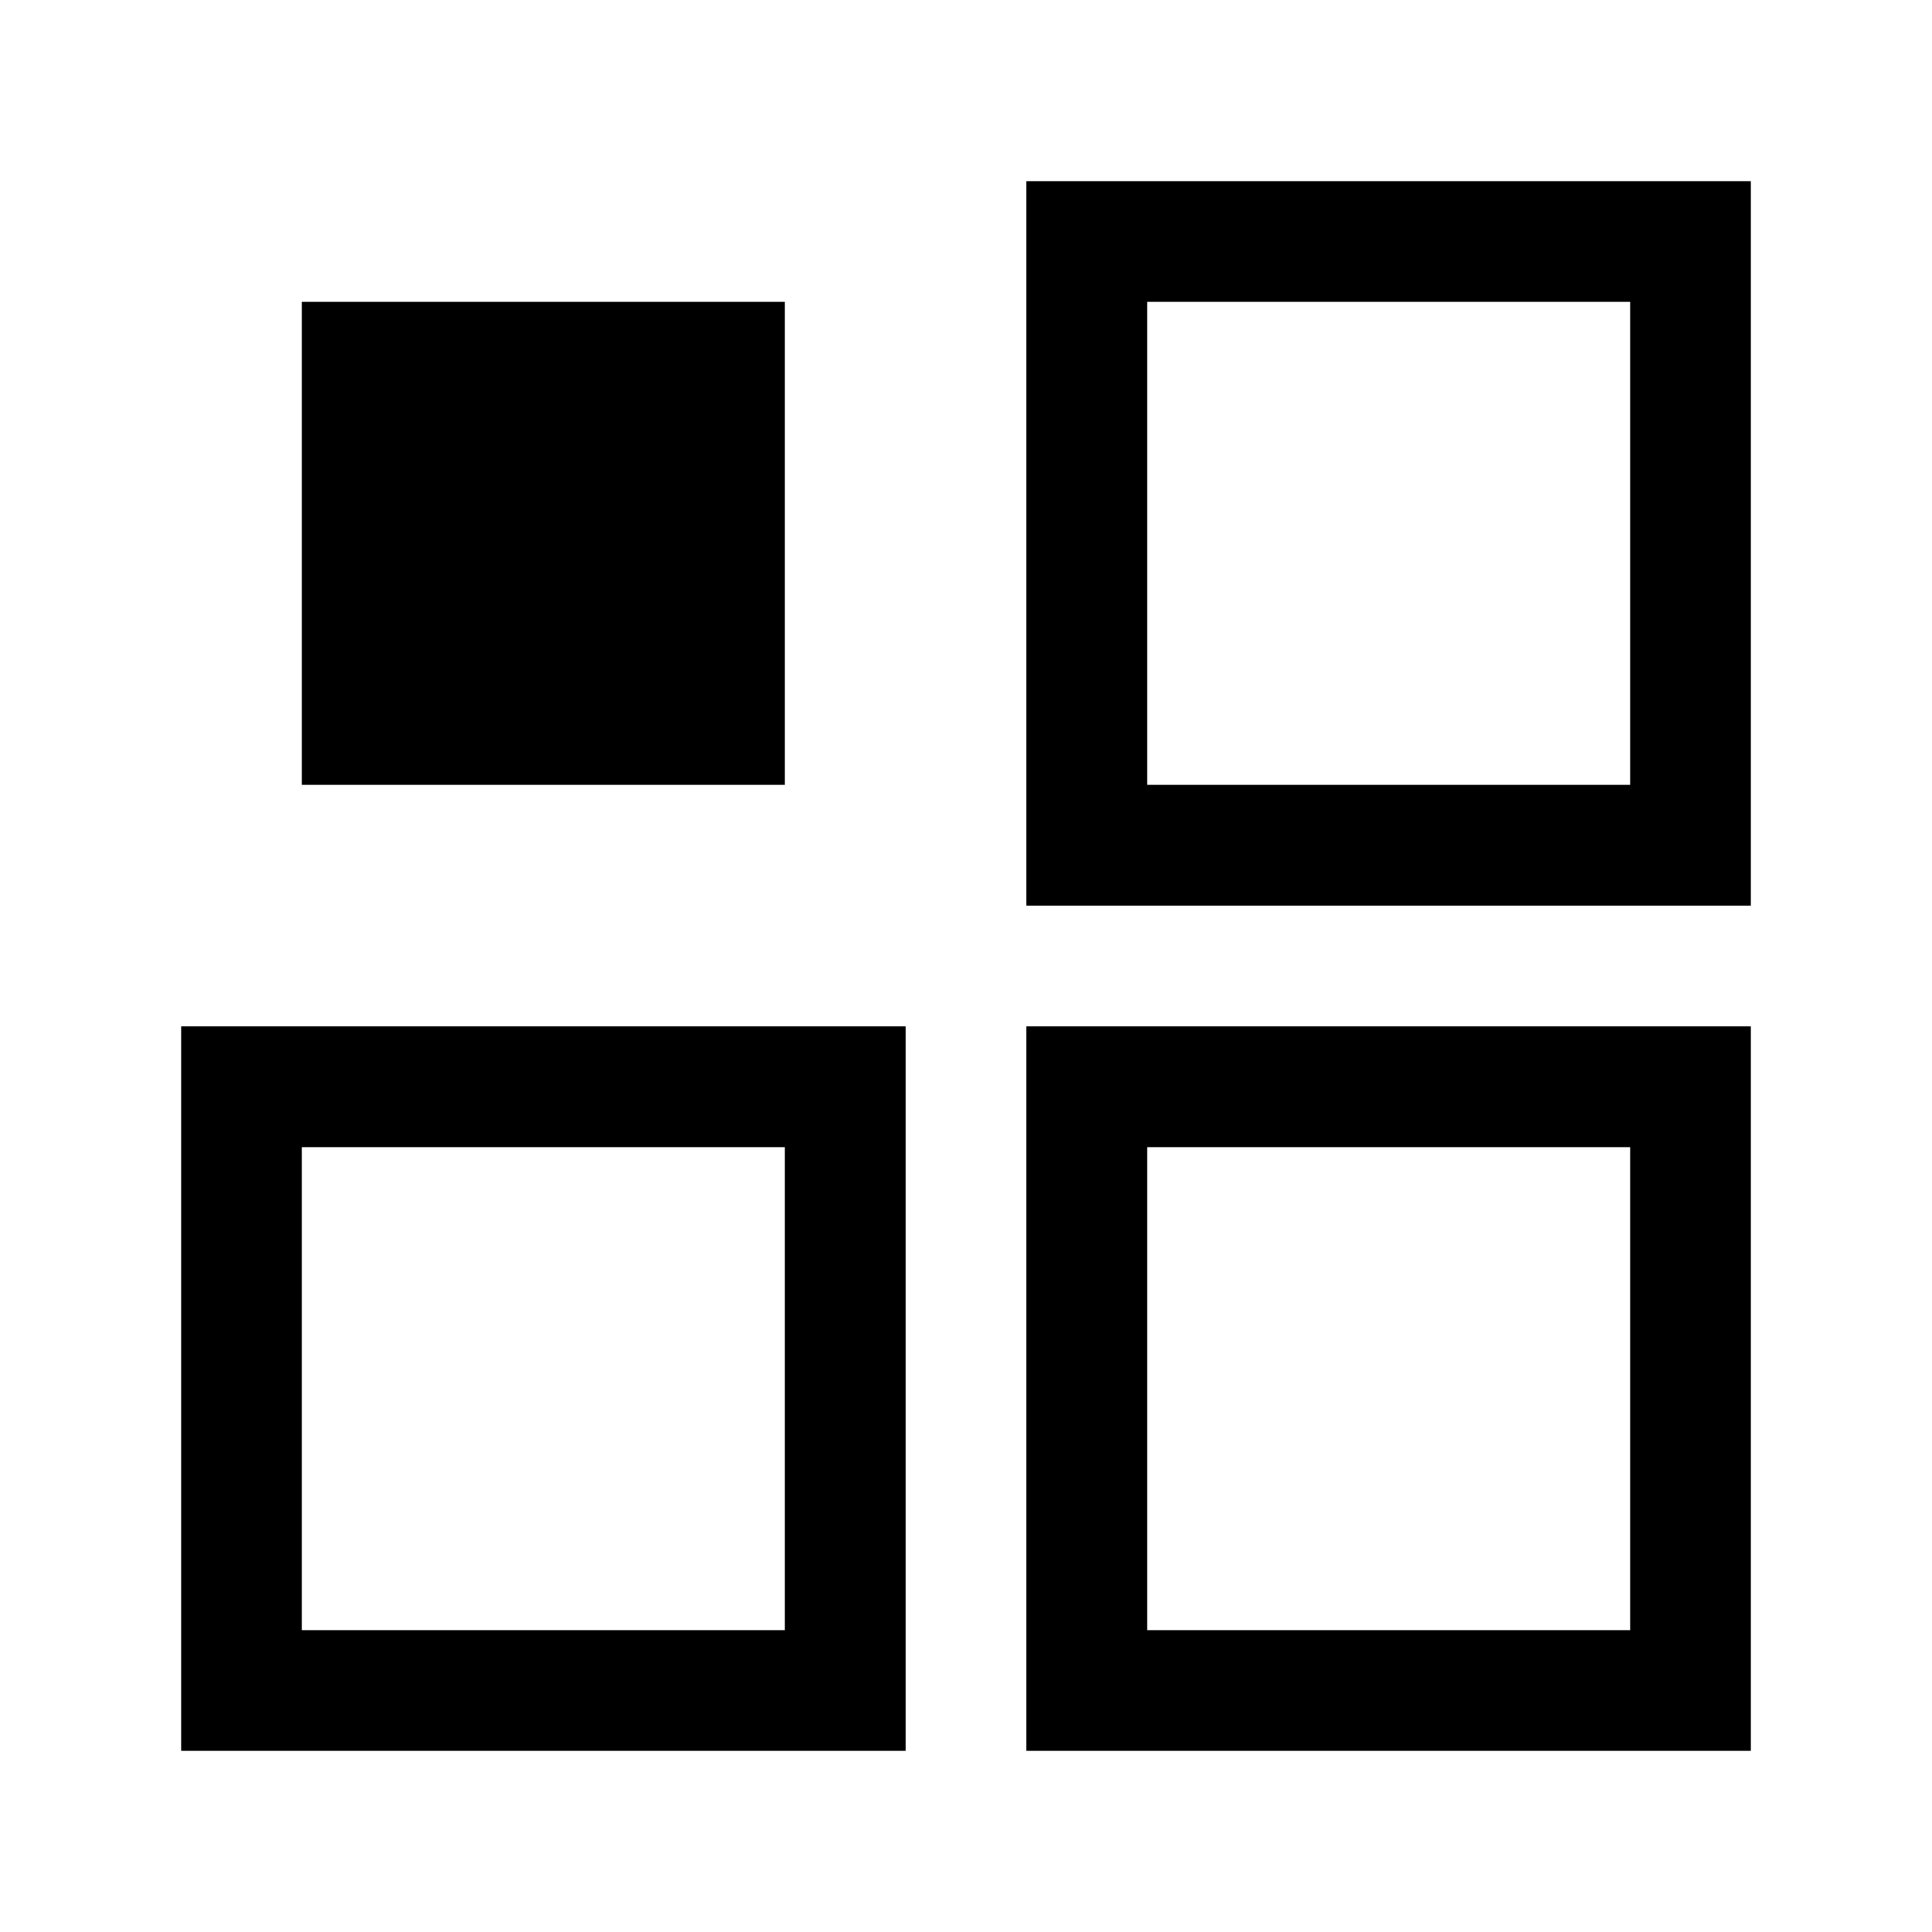
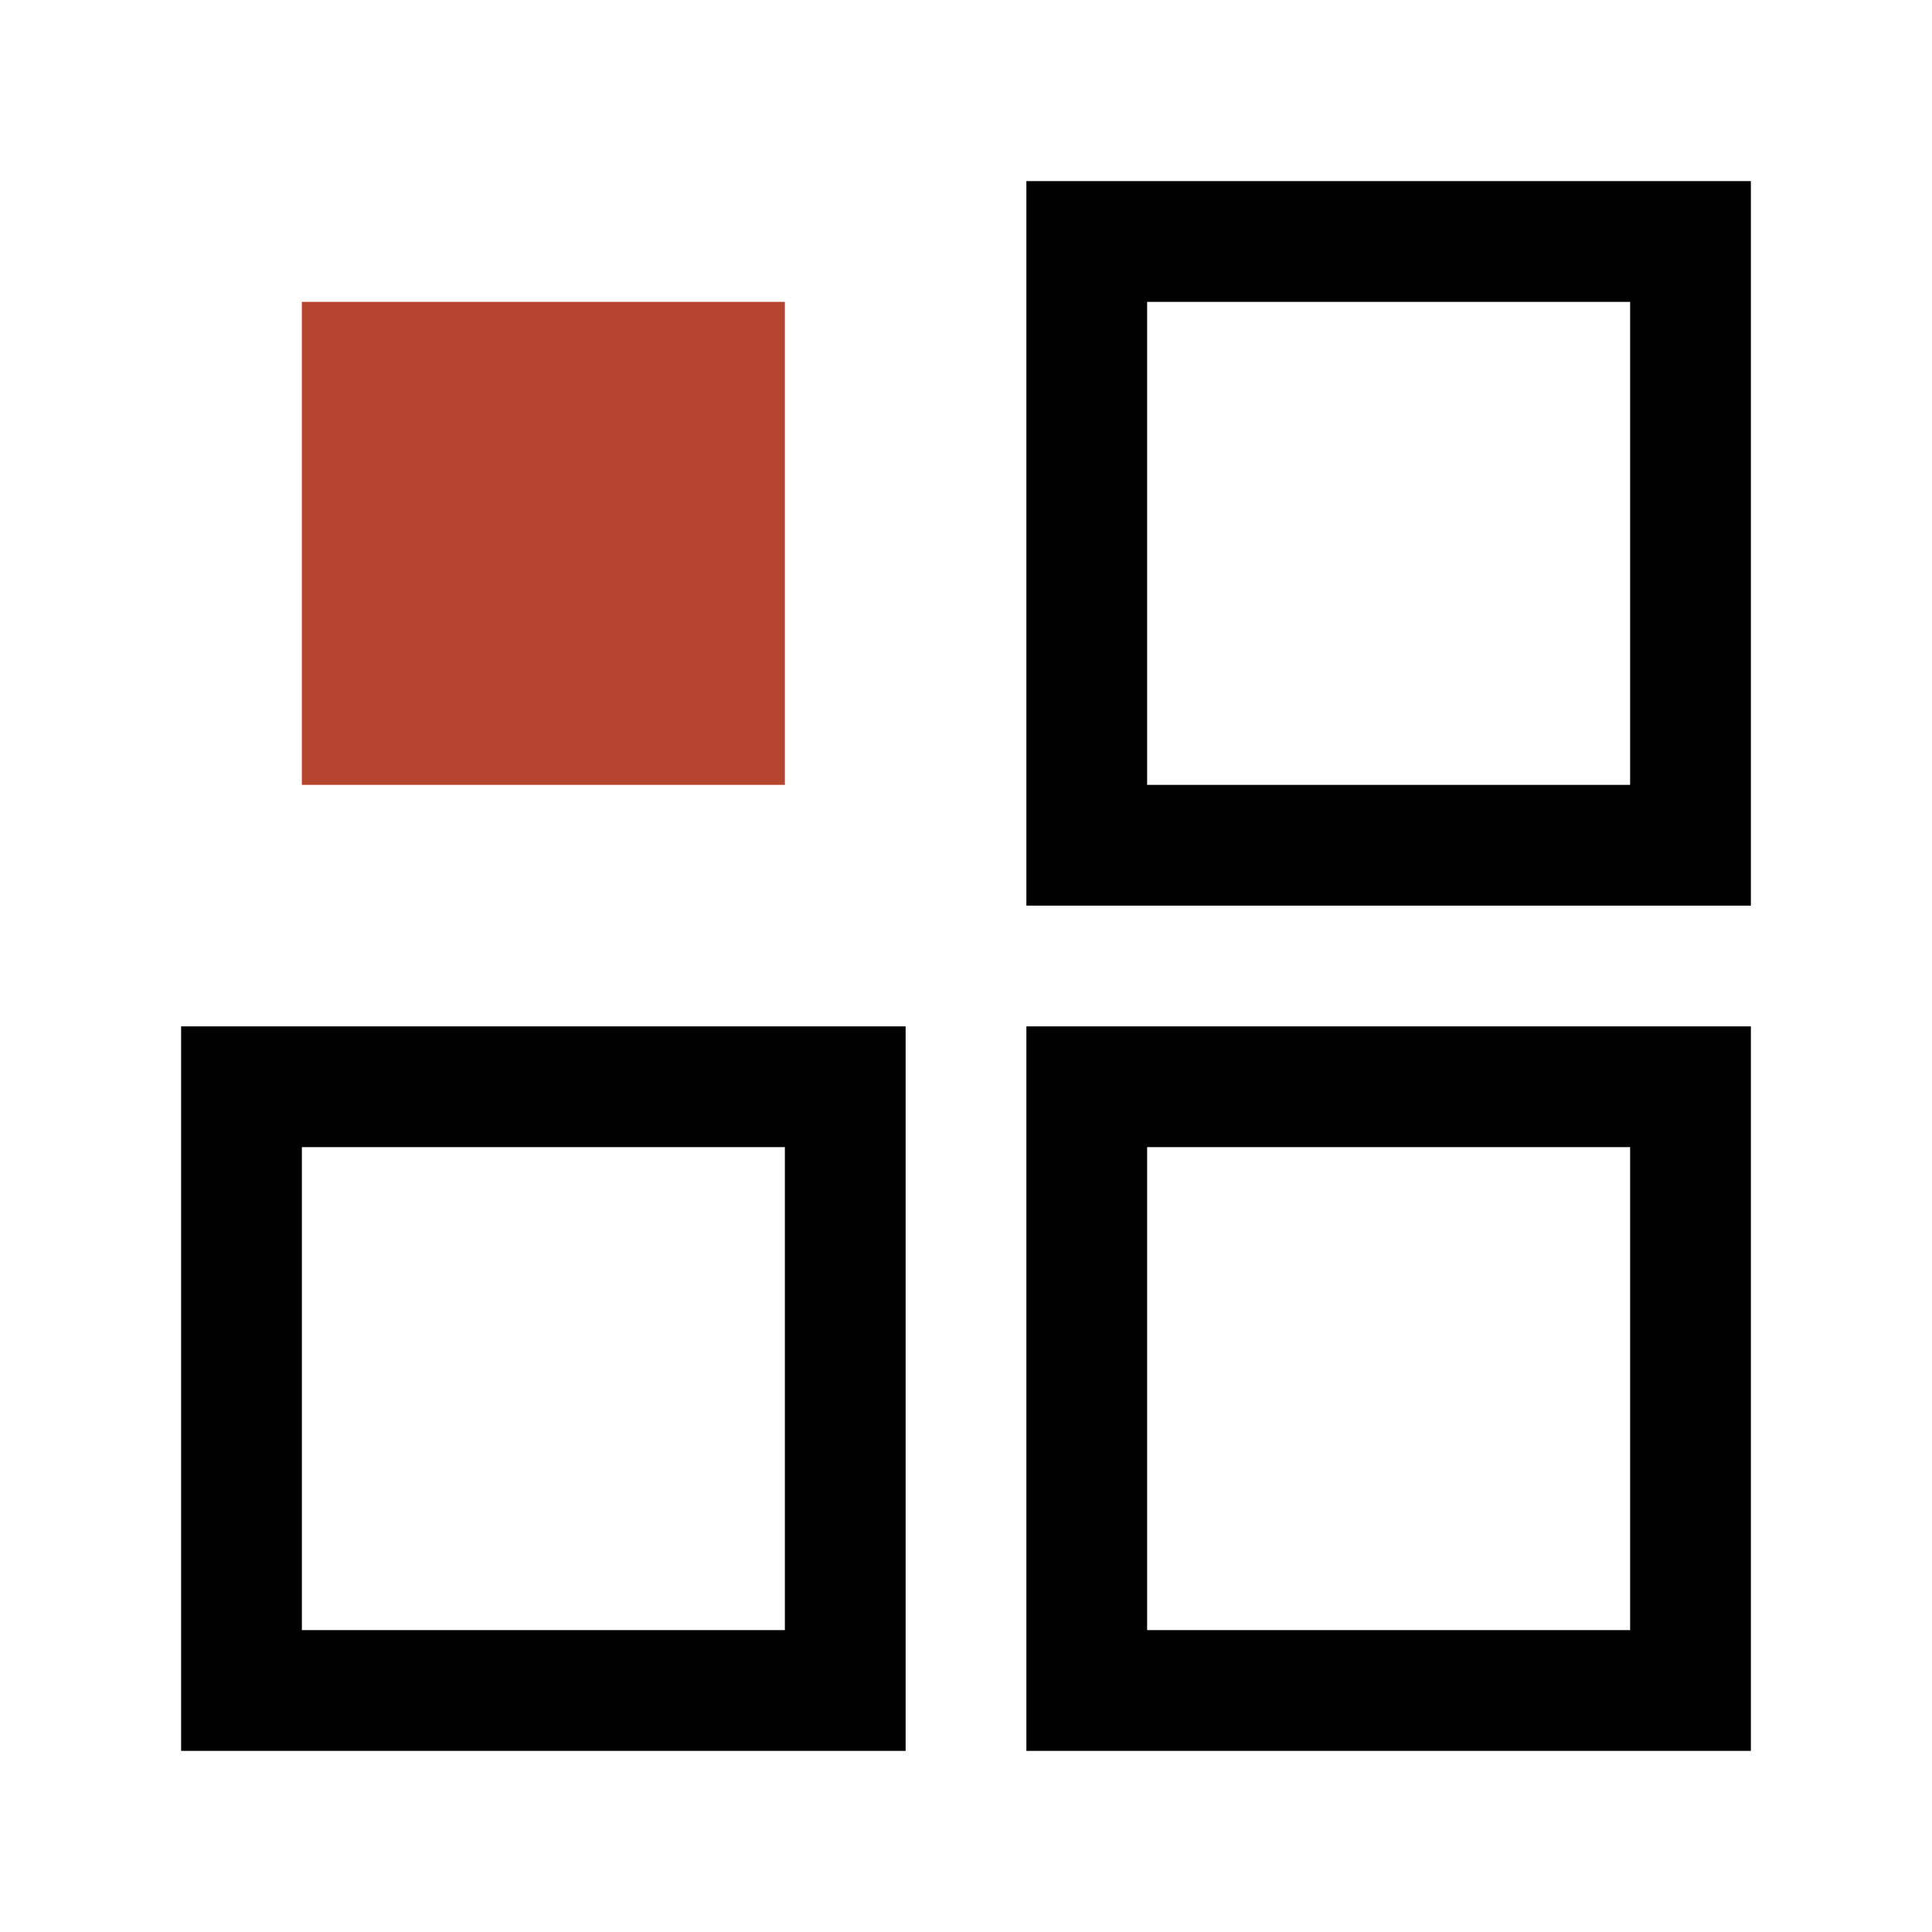
<svg xmlns="http://www.w3.org/2000/svg" viewBox="0 0 32 32">
-   <rect x="5" y="5" width="8" height="8" fill="#000" />
+   <rect x="5" y="5" width="8" height="8" fill="#b5452f" />
  <rect x="18" y="4" width="10" height="10" fill="none" stroke="#000" stroke-width="2" />
  <rect x="4" y="18" width="10" height="10" fill="none" stroke="#000" stroke-width="2" />
  <rect x="18" y="18" width="10" height="10" fill="none" stroke="#000" stroke-width="2" />
</svg>
